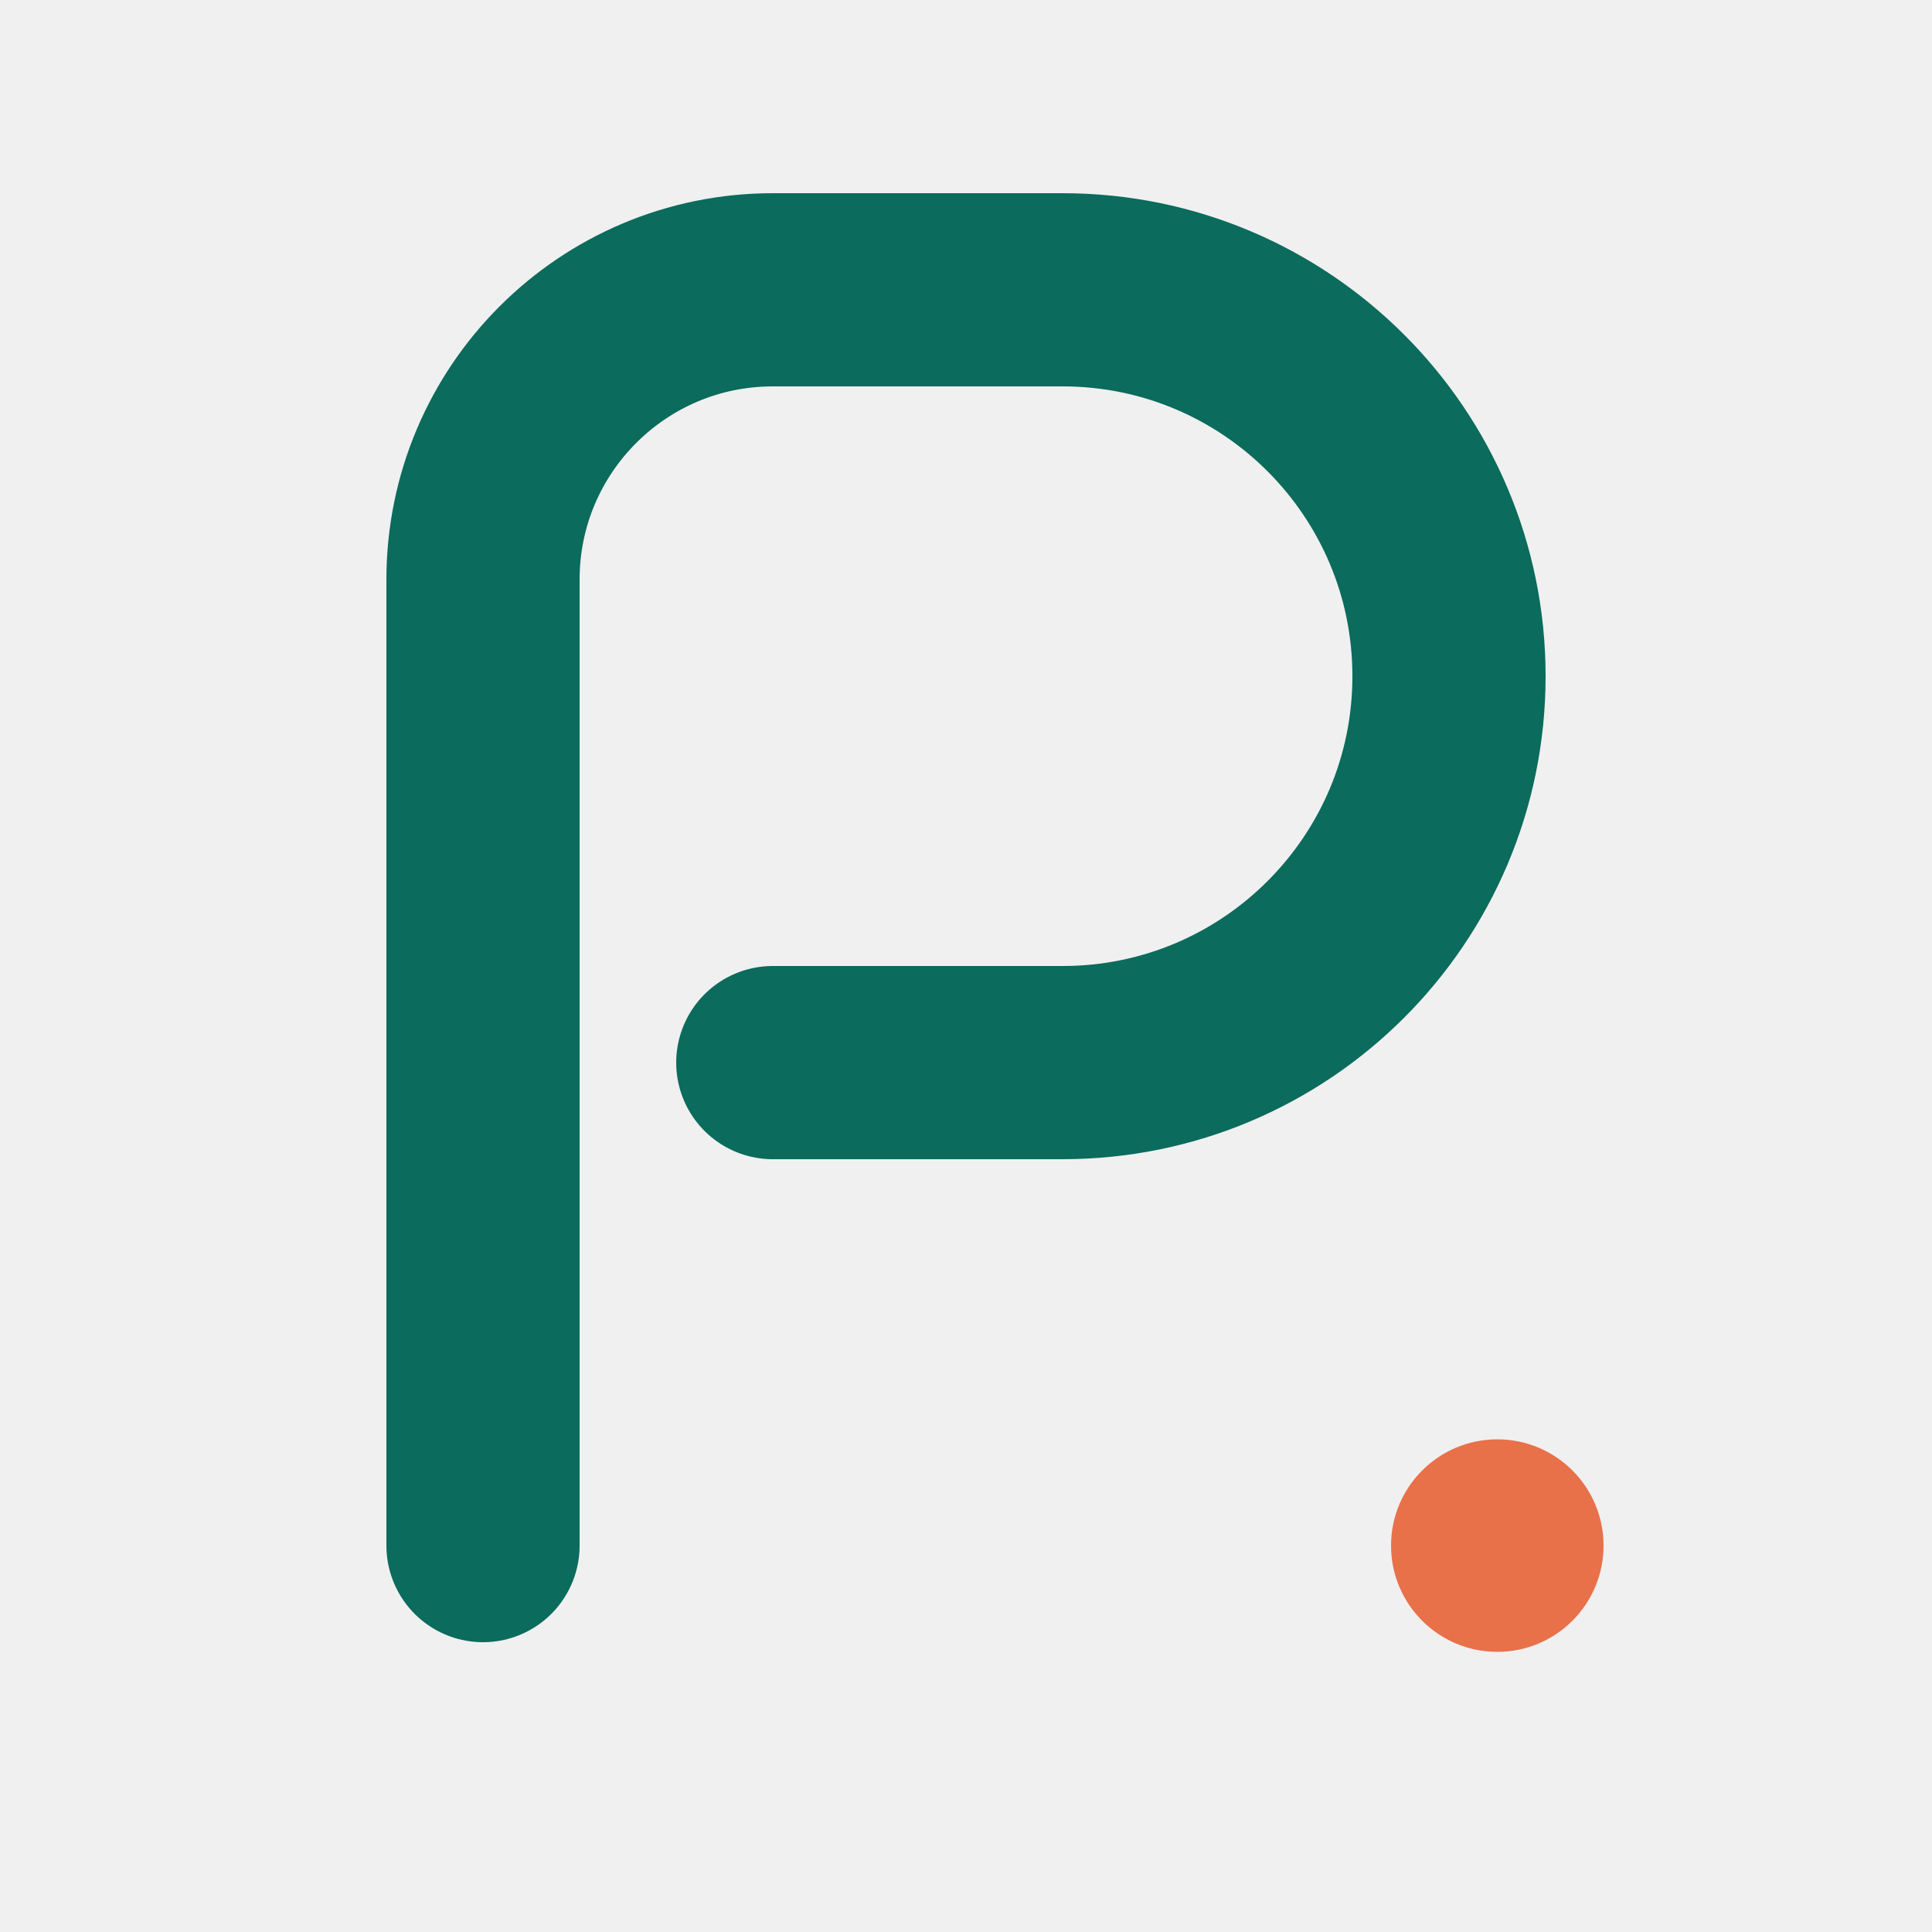
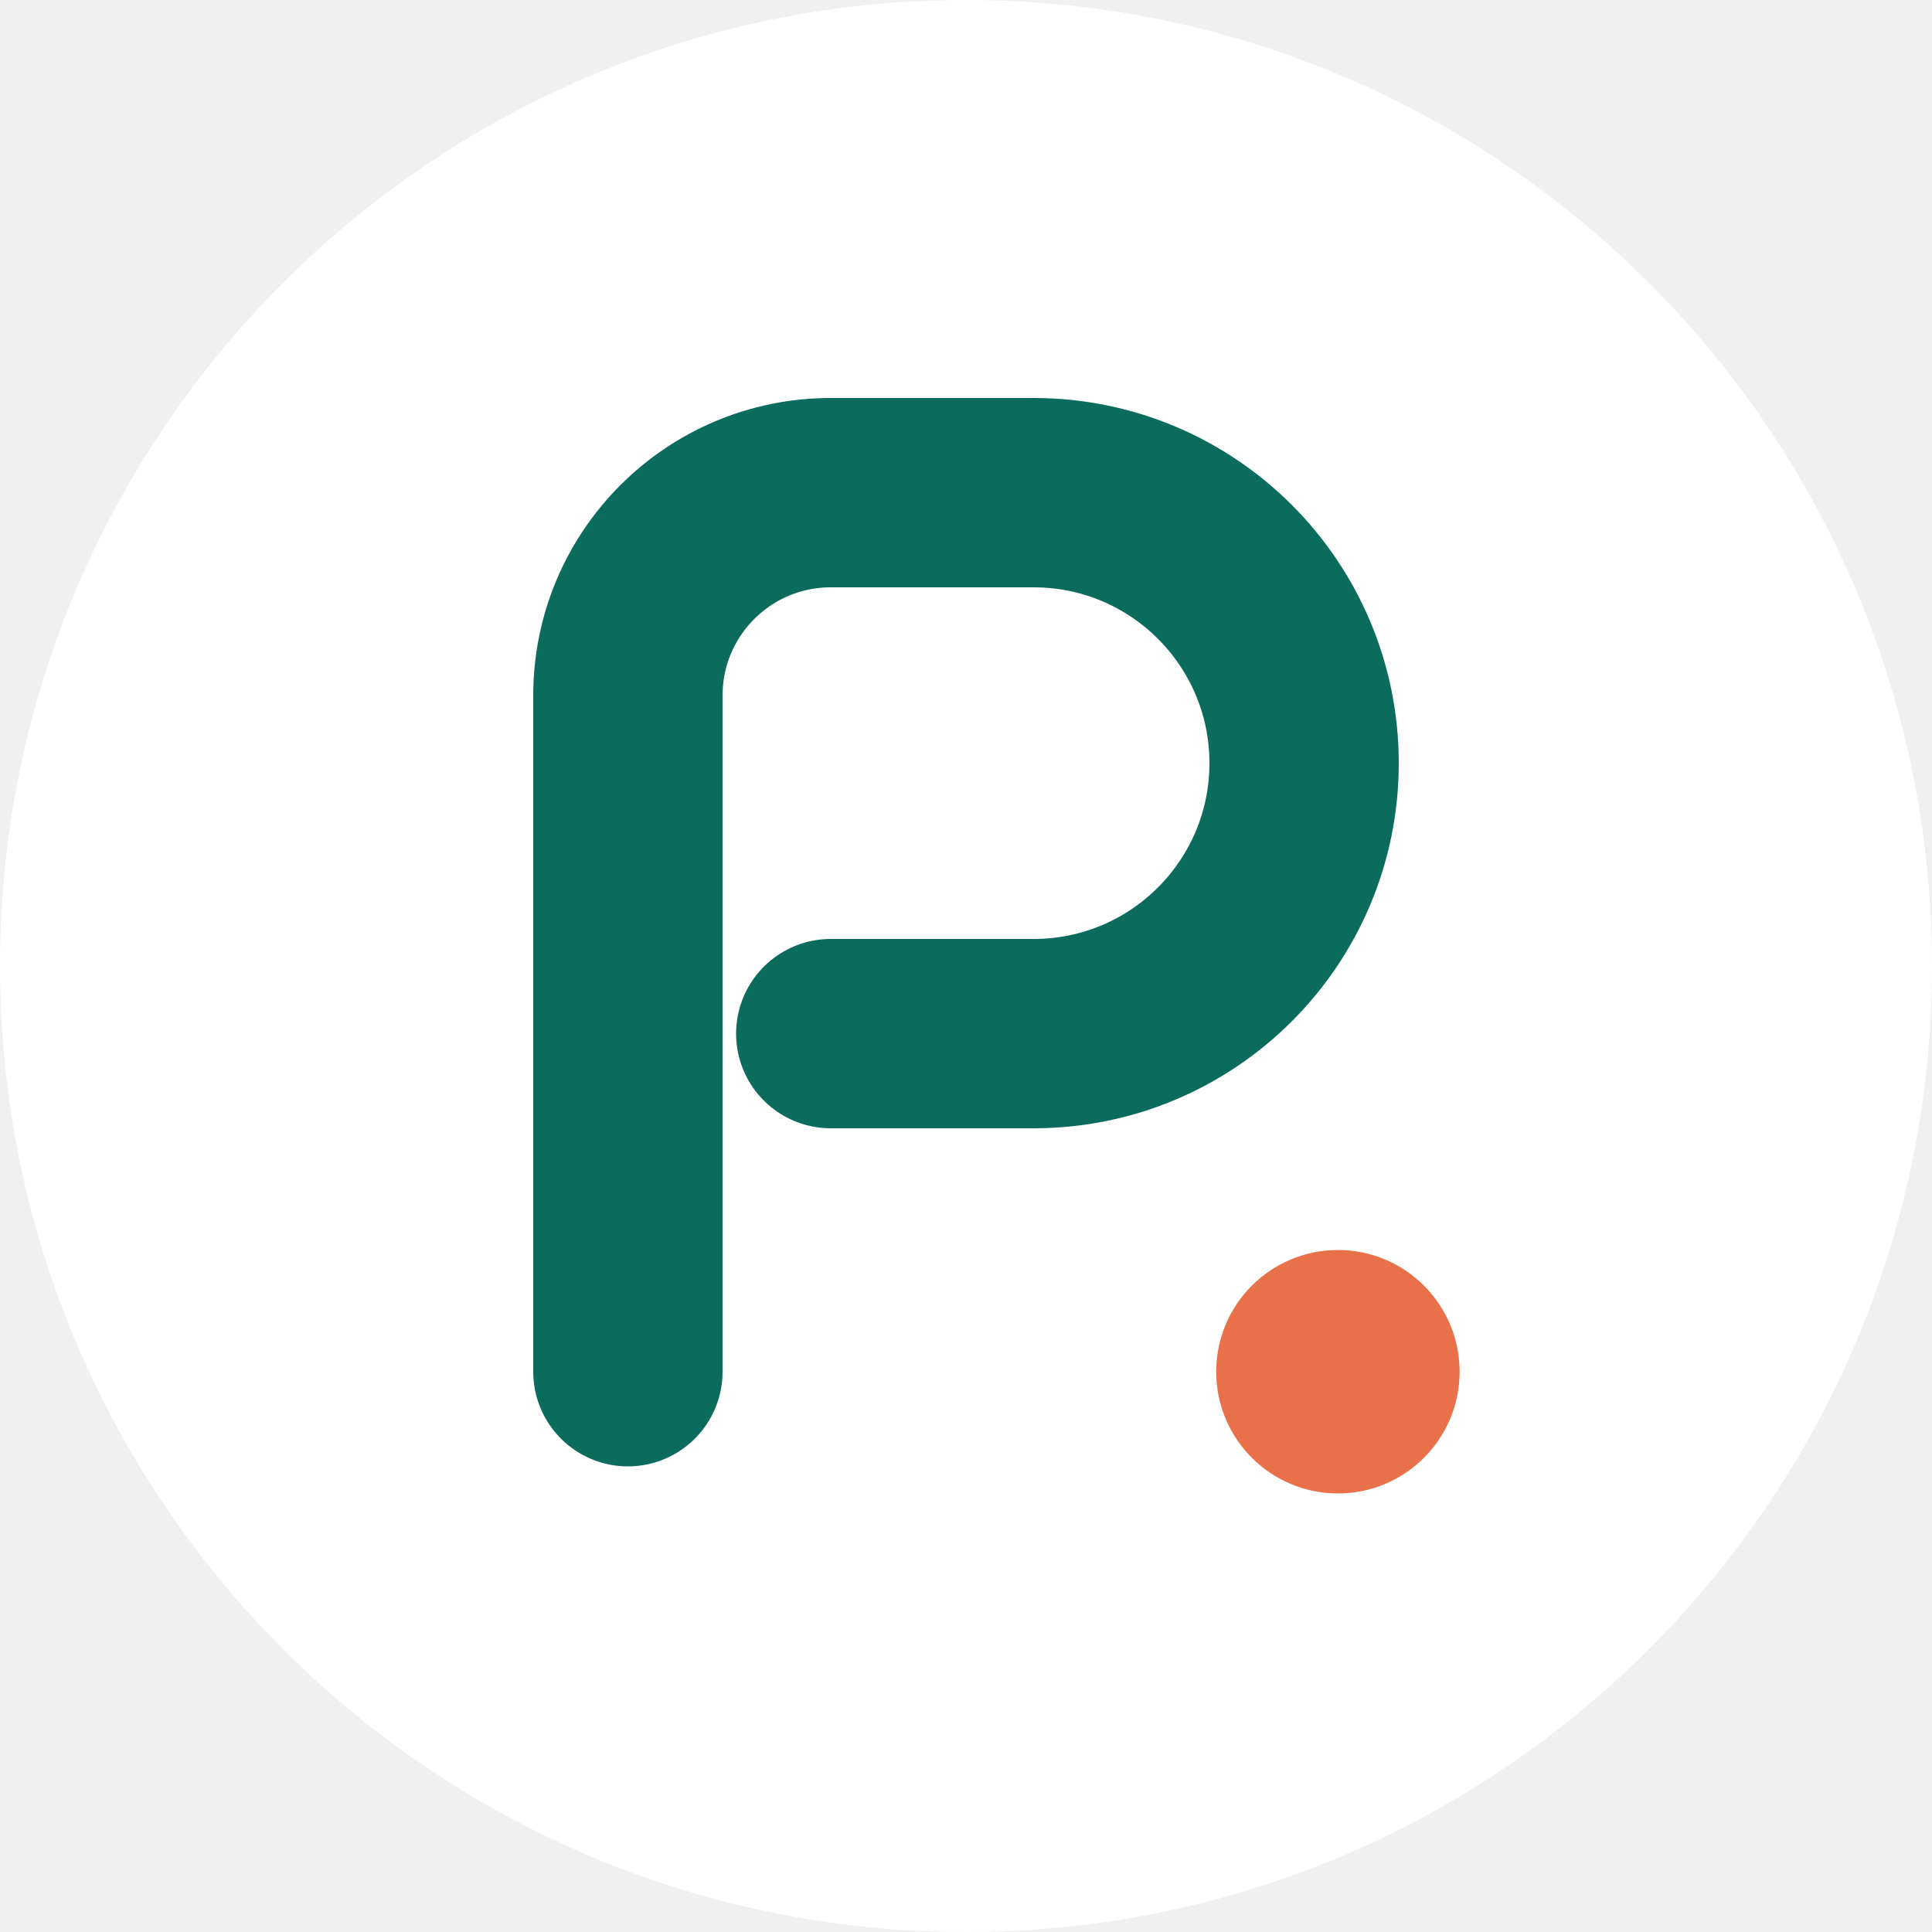
<svg xmlns="http://www.w3.org/2000/svg" viewBox="0 0 200 200">
-   <path d="M 50 160 L 50 60 A 30 30 0 0 1 80 30 L 110 30 A 40 40 0 0 1 150 70 A 40 40 0 0 1 110 110 L 80 110" fill="none" stroke="#0B6B5C" stroke-width="20" stroke-linecap="round" stroke-linejoin="round" />
-   <circle cx="155" cy="160" r="11" fill="#E8714A" />
+   <circle cx="100" cy="100" r="100" fill="#ffffff" />
+   <g transform="translate(30, 30) scale(0.7)">
+     <path d="M 50 160 L 50 60 A 30 30 0 0 1 80 30 L 110 30 A 40 40 0 0 1 150 70 A 40 40 0 0 1 110 110 L 80 110" fill="none" stroke="#0B6B5C" stroke-width="28" stroke-linecap="round" stroke-linejoin="round" />
+     <circle cx="155" cy="160" r="18" fill="#E8714A" />
+   </g>
</svg>
